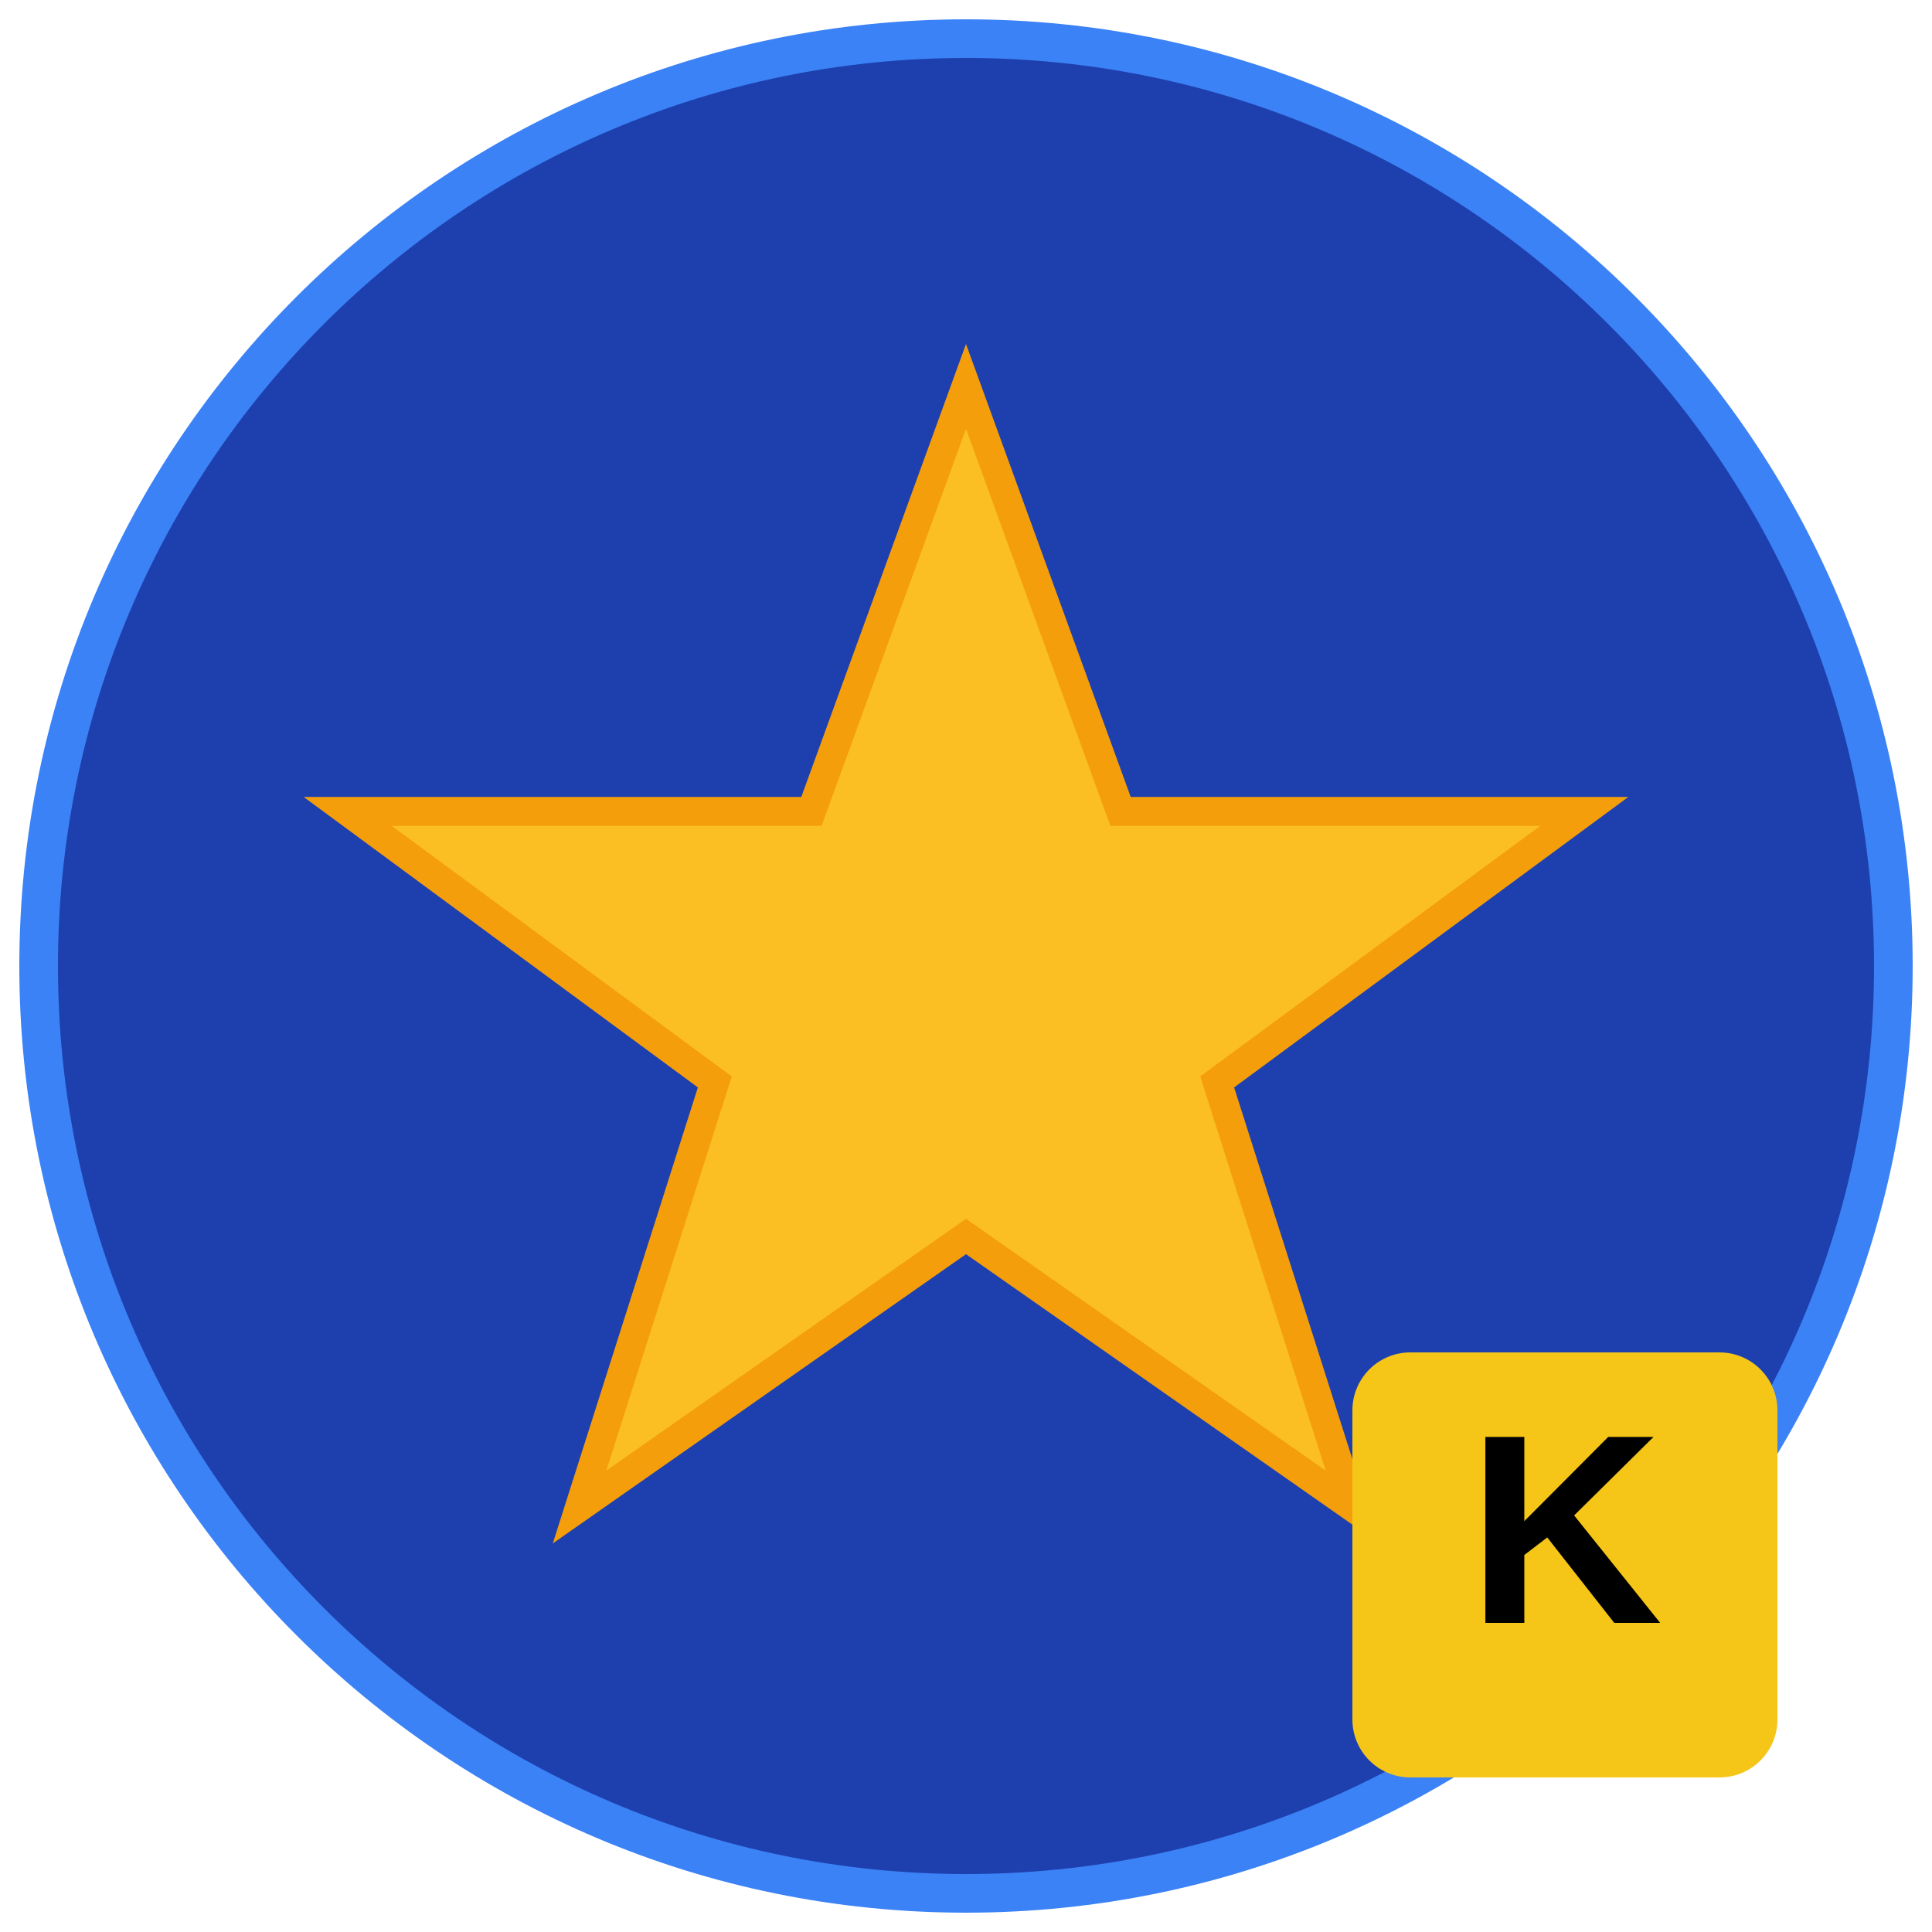
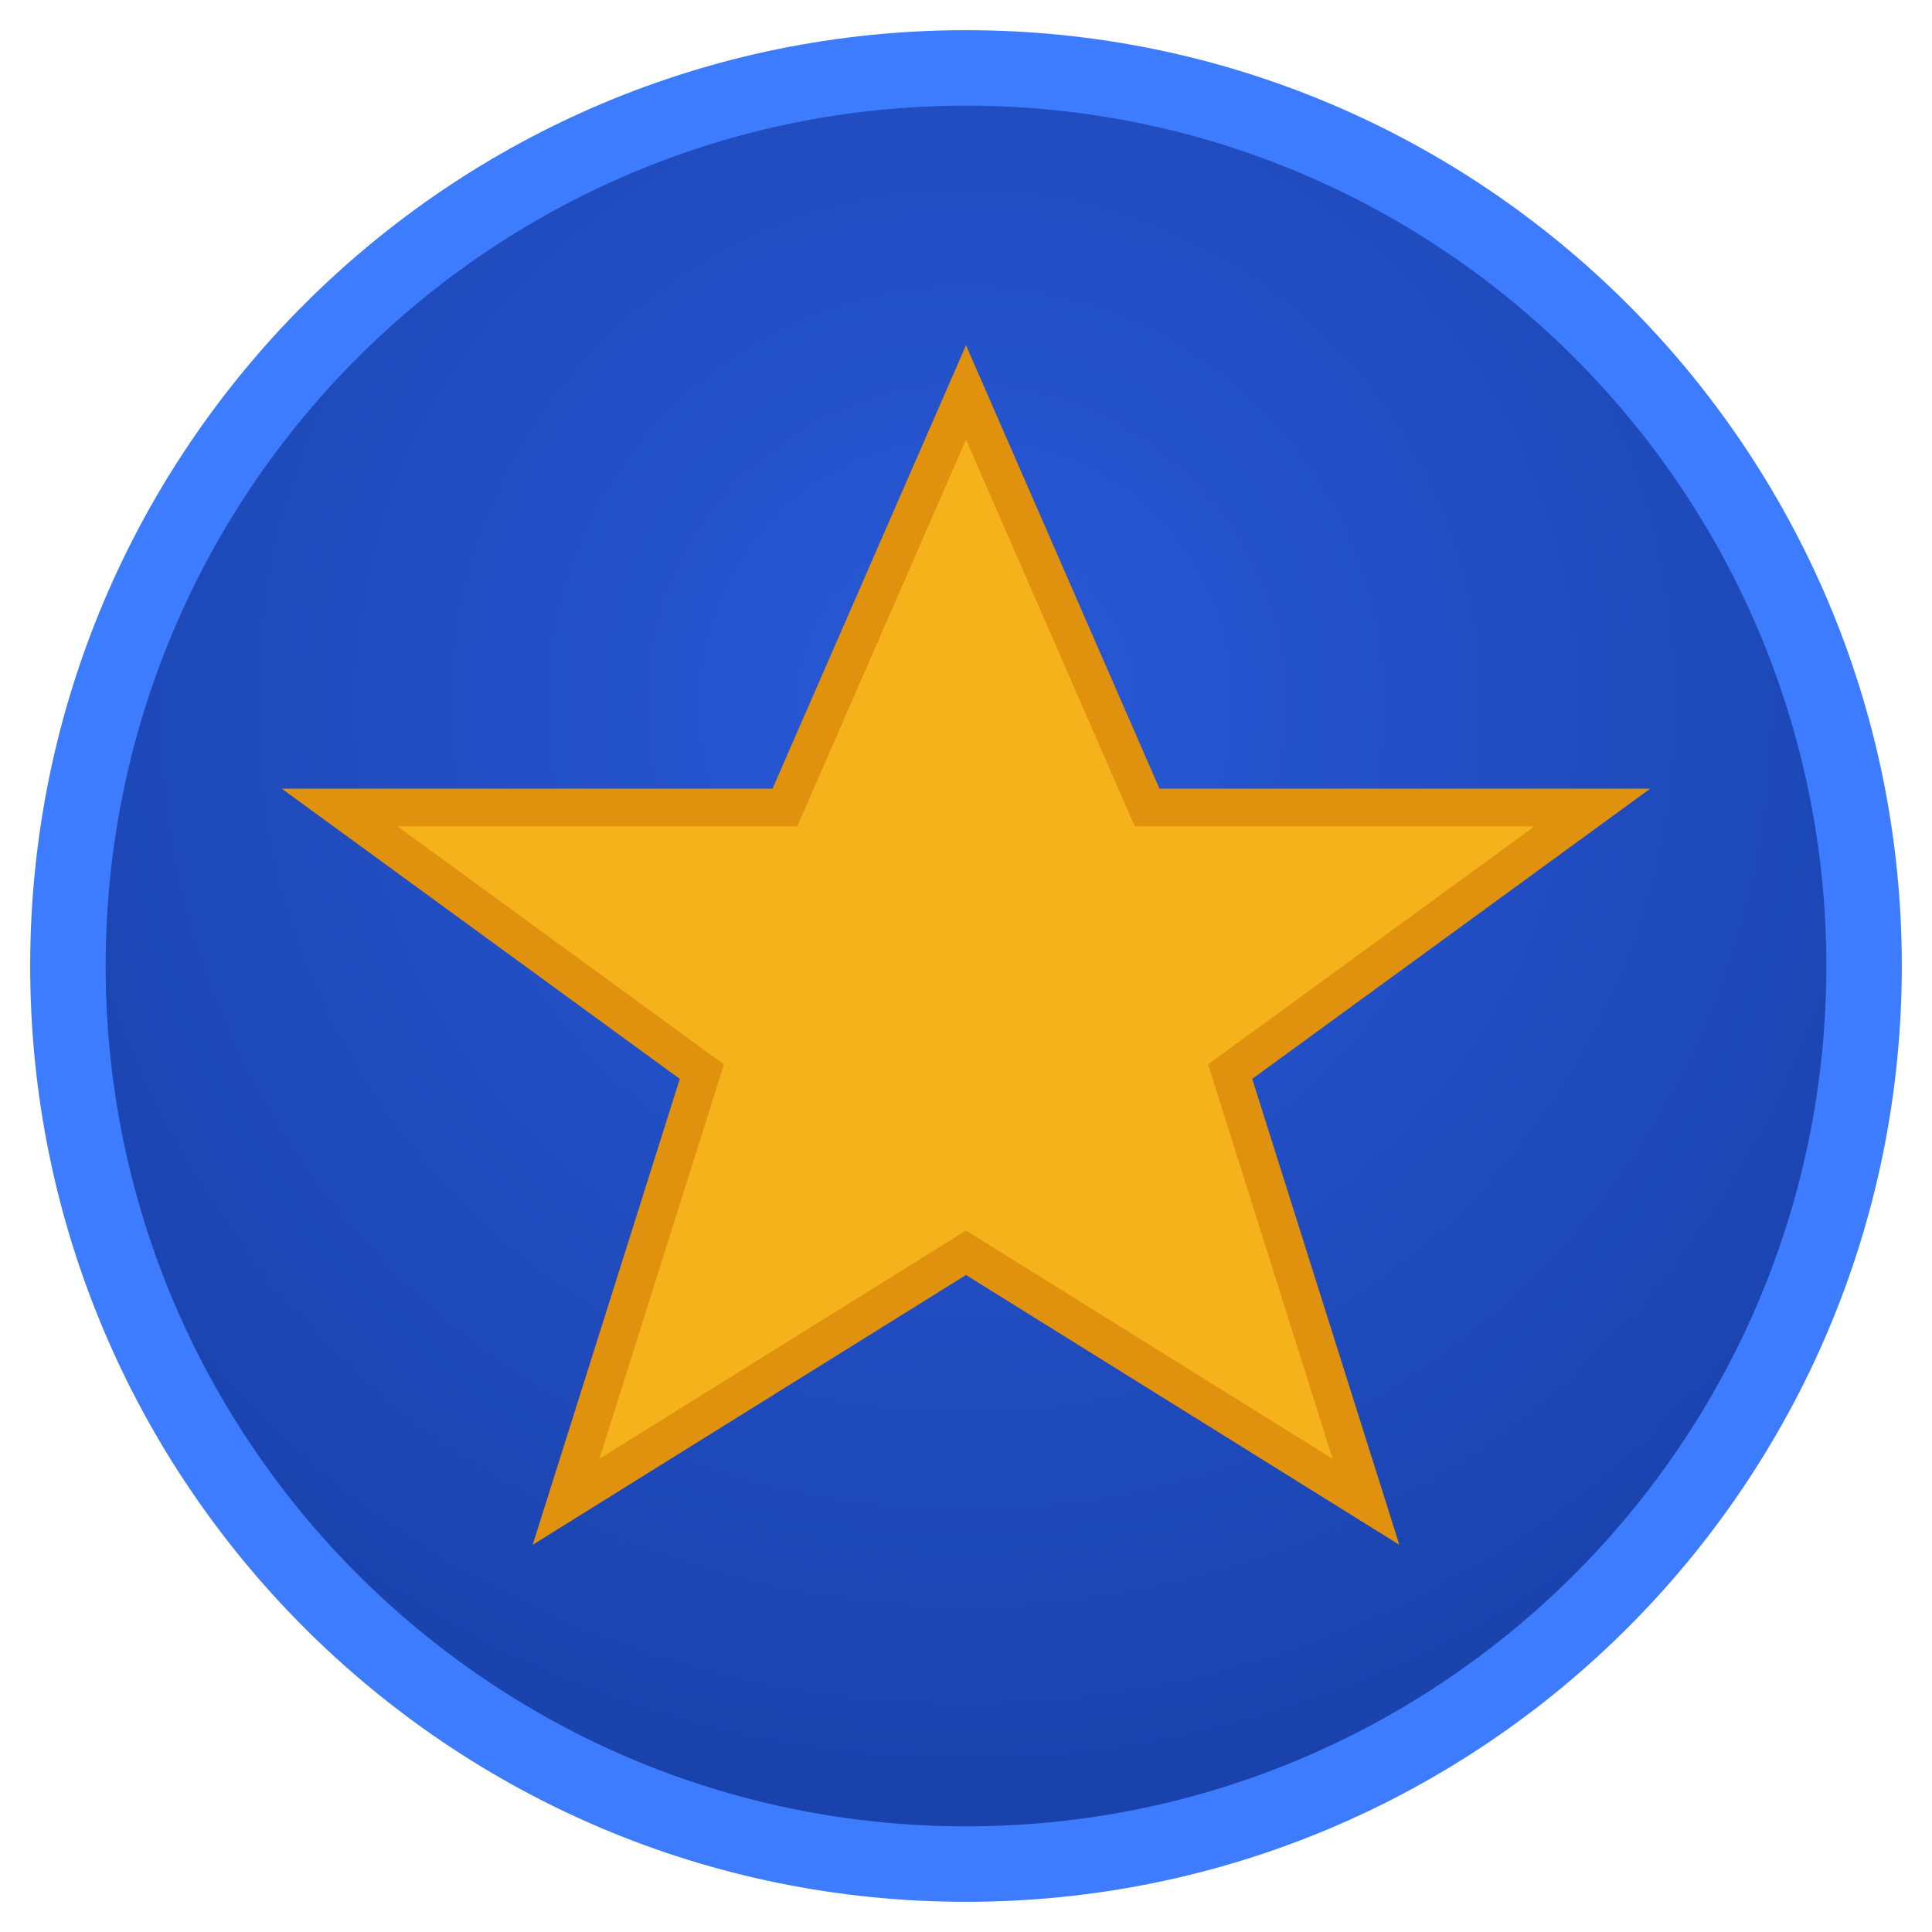
- <svg xmlns="http://www.w3.org/2000/svg" viewBox="0 0 100 100">
-   <circle cx="50" cy="50" r="48" fill="#1e40af" stroke="#3b82f6" stroke-width="2" />
-   <path d="M50 20 L58 42 L82 42 L63 56 L70 78 L50 64 L30 78 L37 56 L18 42 L42 42 Z" fill="#fbbf24" stroke="#f59e0b" stroke-width="1.5" />
-   <rect x="70" y="70" width="22" height="22" rx="3" fill="#f5c518" />
-   <text x="81" y="84" font-family="Arial, sans-serif" font-size="14" font-weight="bold" text-anchor="middle" fill="#000">K</text>
+ <svg xmlns="http://www.w3.org/2000/svg" viewBox="0 0 512 512">
+   <defs>
+     <radialGradient id="blueGradient" cx="50%" cy="35%" r="70%">
+       <stop offset="0%" stop-color="#2959d8" />
+       <stop offset="100%" stop-color="#1840a8" />
+     </radialGradient>
+   </defs>
+   <circle cx="256" cy="256" r="248" fill="#3d7bff" />
+   <circle cx="256" cy="256" r="228" fill="url(#blueGradient)" />
+   <polygon fill="#f6b21a" stroke="#e0910d" stroke-width="10" points="       256,104       304,214       422,214       326,284       362,398       256,332       150,398       186,284       90,214       208,214     " />
</svg>
